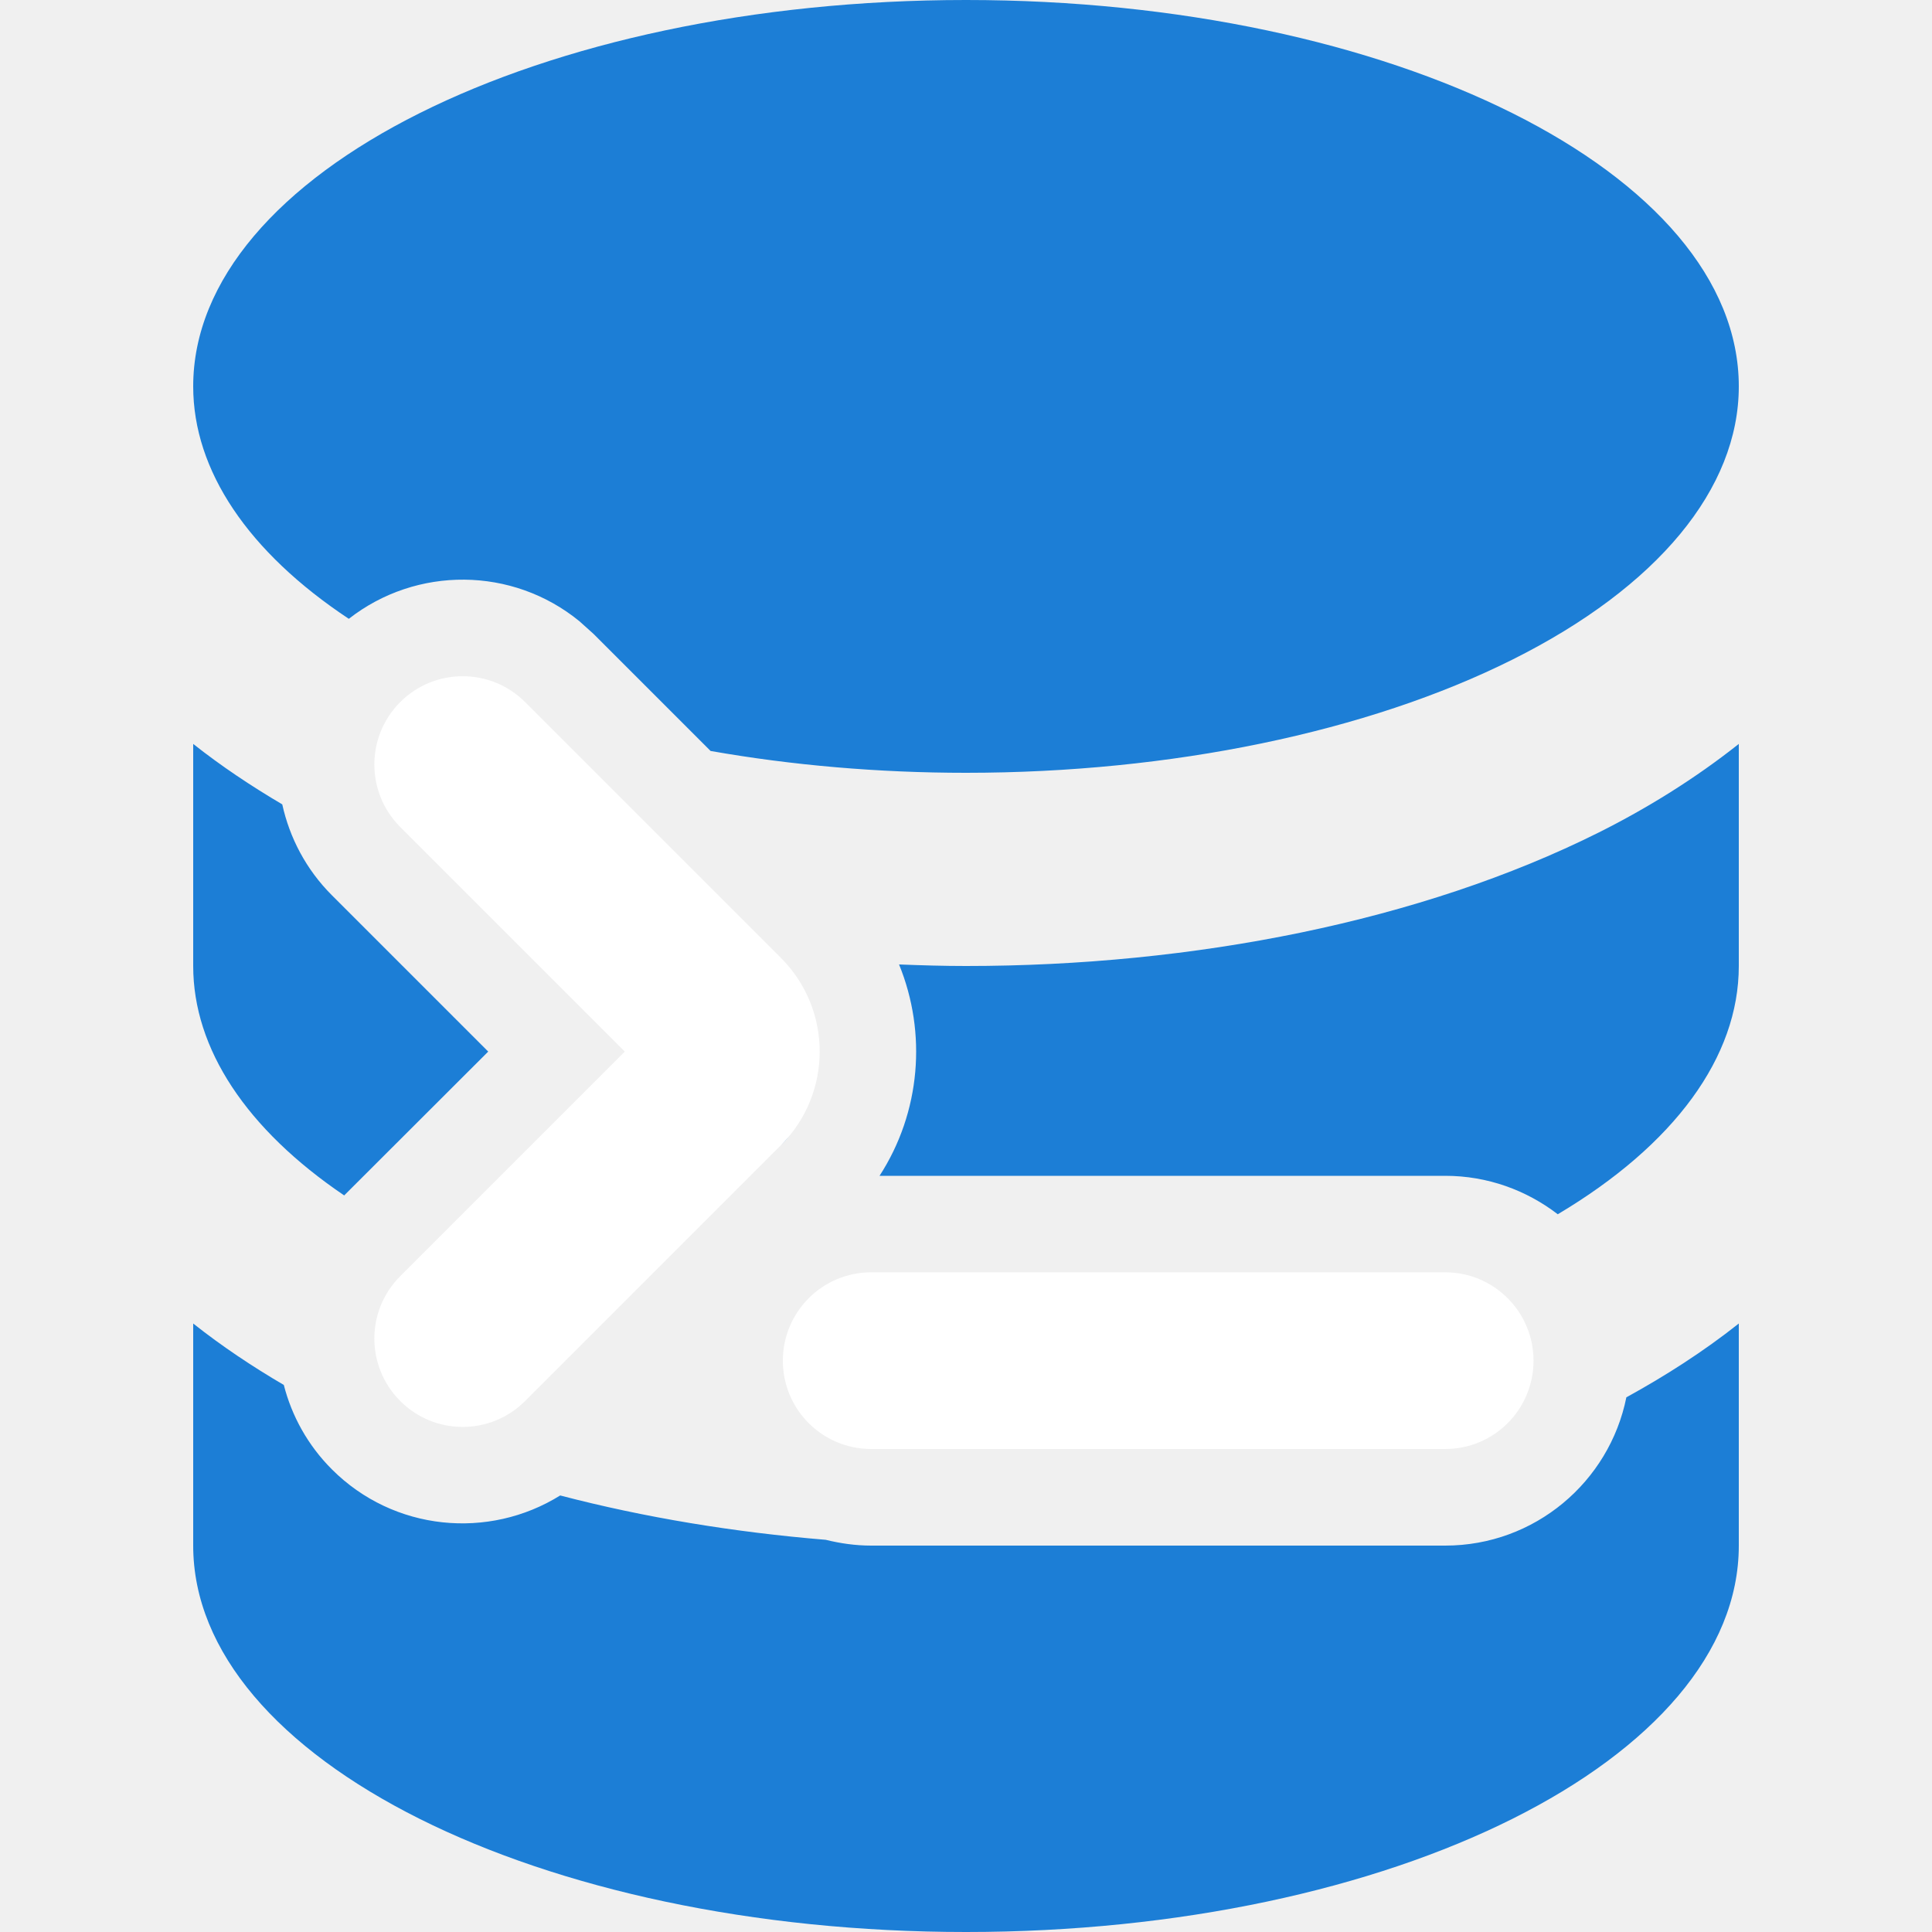
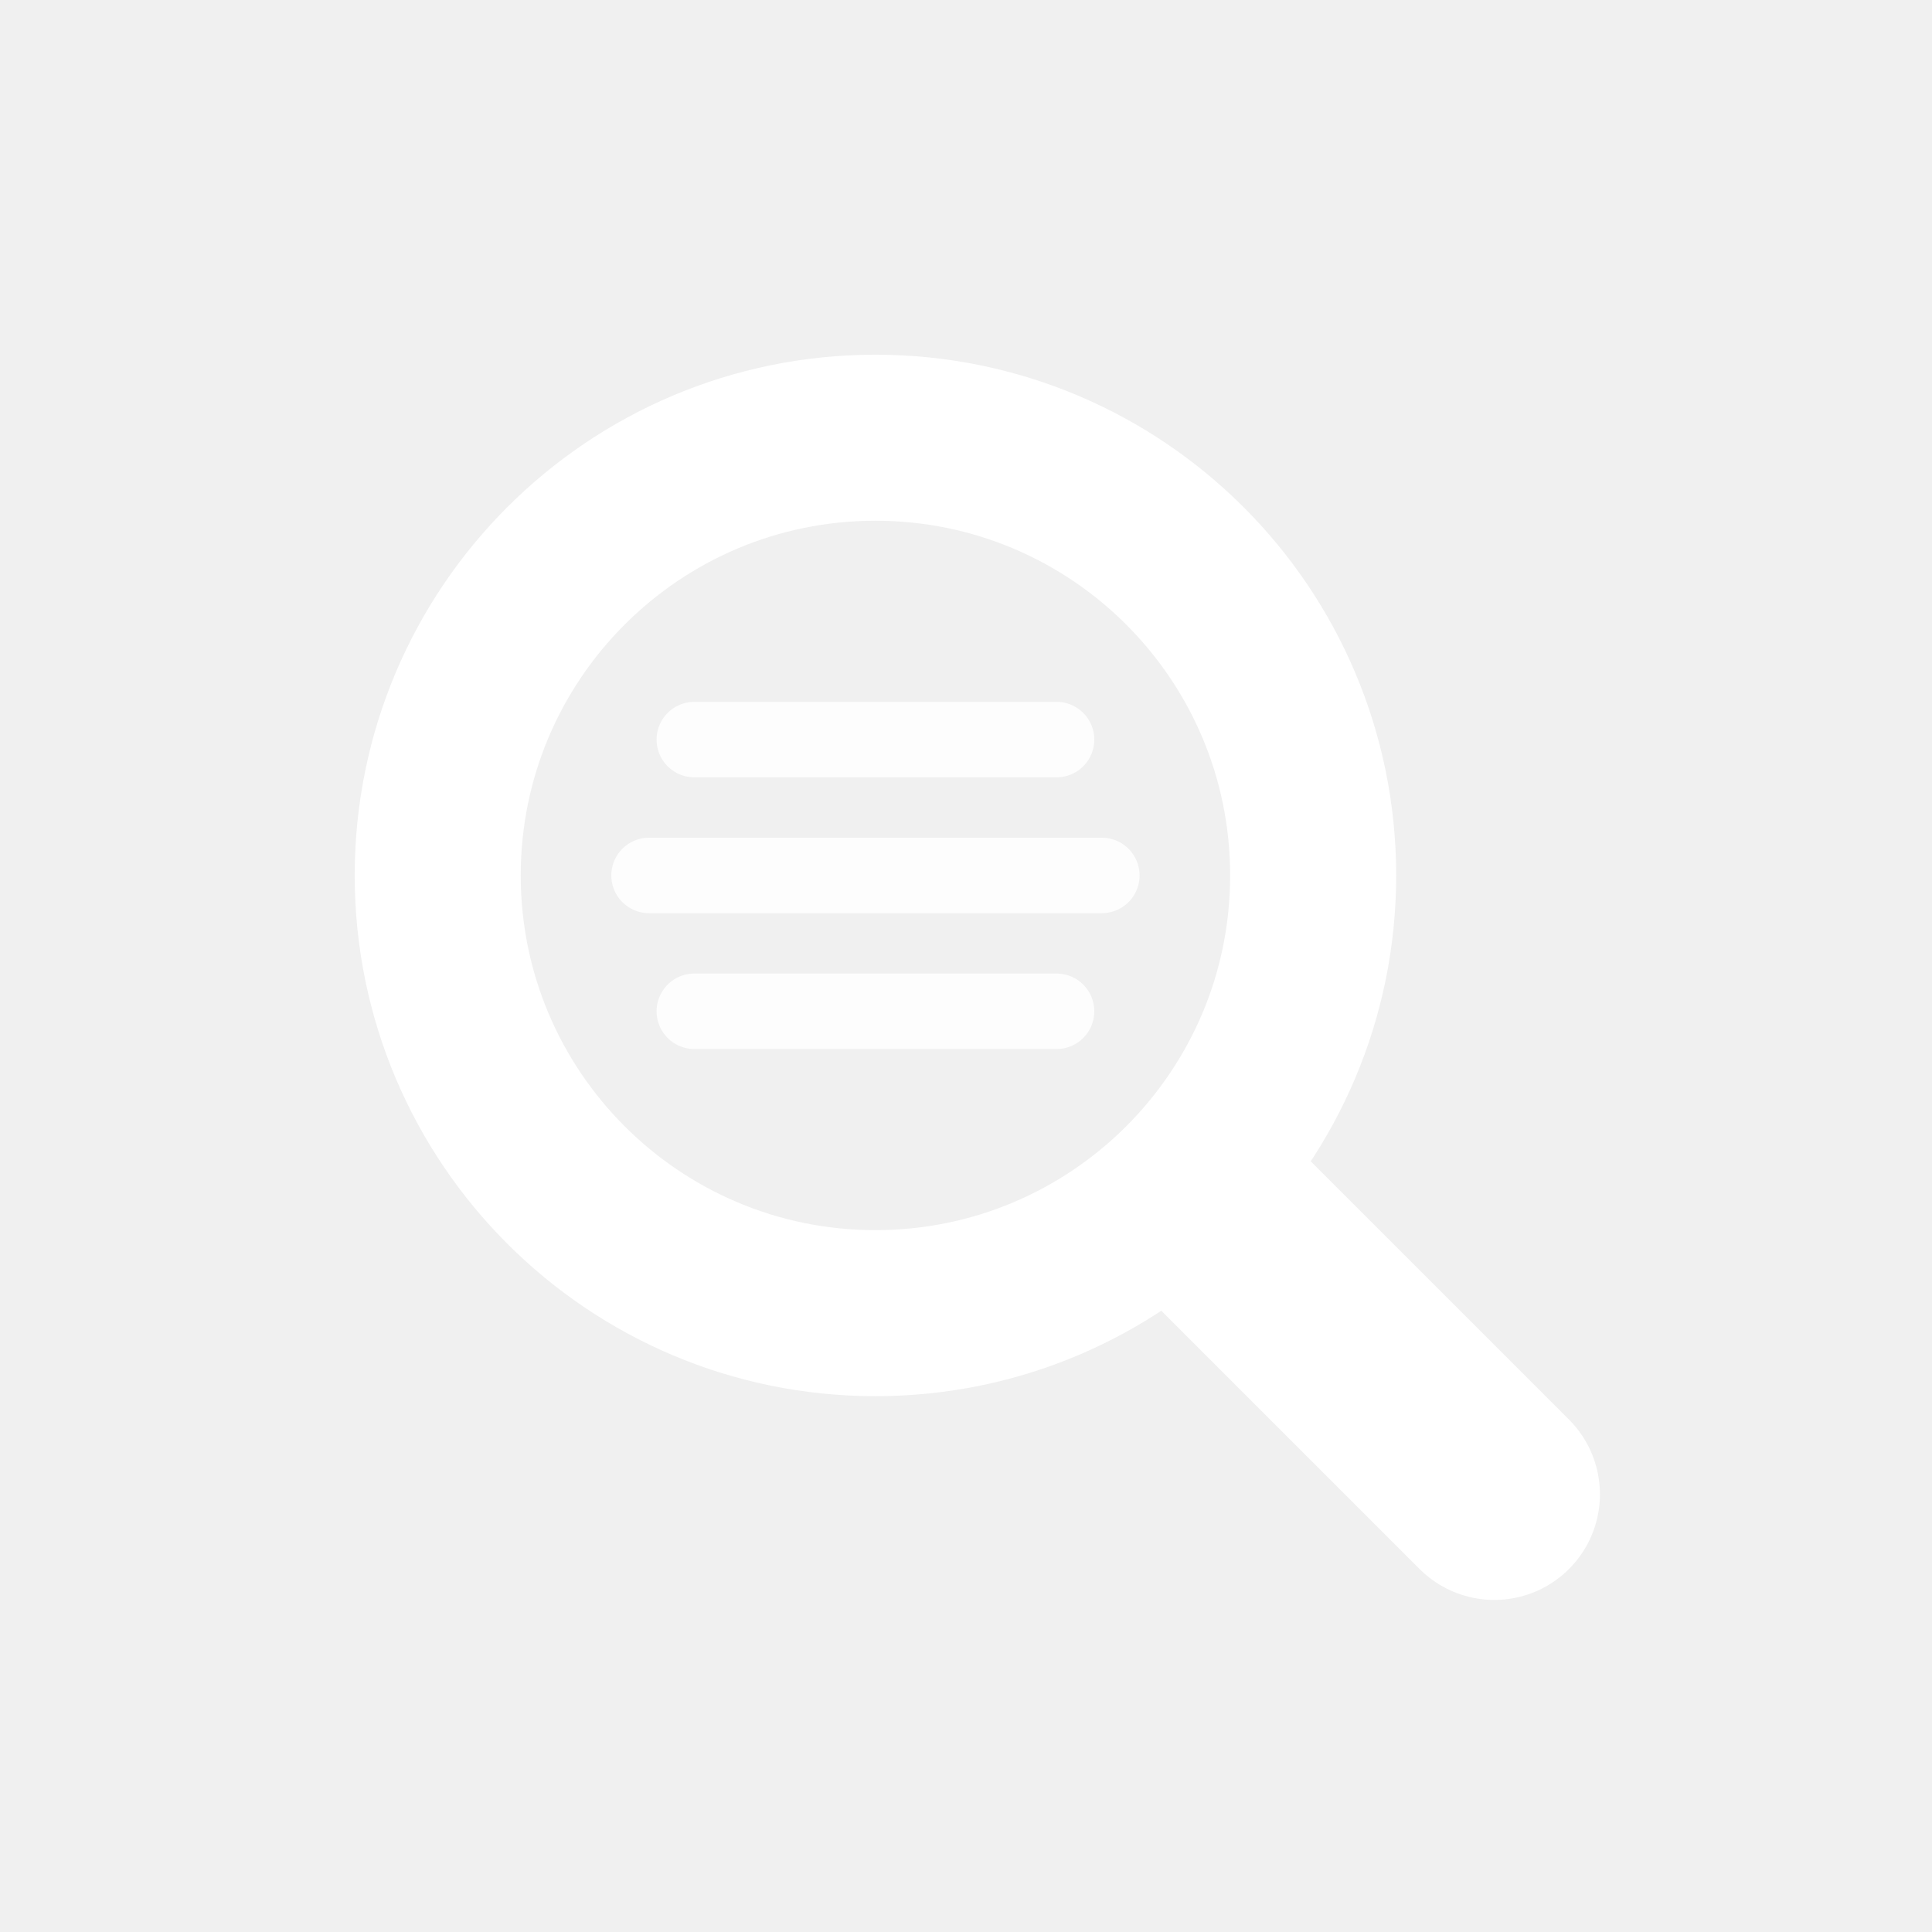
- <svg xmlns="http://www.w3.org/2000/svg" width="20" height="20" viewBox="0 0 20 20" fill="none">
-   <g clip-path="url(#clip0_1693_2101)">
-     <path d="M18 16C18 18.209 14.418 20 10 20C5.582 20 2 18.209 2 16V13.701C2.298 13.937 2.615 14.148 2.938 14.337C3.02 14.657 3.185 14.96 3.436 15.211C4.077 15.852 5.06 15.941 5.799 15.481C6.675 15.71 7.603 15.862 8.548 15.94C8.698 15.977 8.855 16 9.018 16H14.961C15.888 16 16.66 15.34 16.836 14.465C17.237 14.245 17.633 13.992 18 13.701V16ZM18 10C18 10.942 17.334 11.851 16.126 12.57C15.803 12.322 15.4 12.172 14.961 12.172H9.105C9.531 11.514 9.597 10.694 9.307 9.984C9.537 9.993 9.769 10 10 10C12.352 10 14.71 9.538 16.552 8.617C17.051 8.367 17.546 8.061 18 7.701V10ZM2 7.701C2.293 7.933 2.605 8.14 2.922 8.327C2.998 8.672 3.168 9 3.436 9.268L5.054 10.886L3.563 12.375C2.552 11.69 2 10.858 2 10V7.701ZM8.173 11.758L8.084 11.855C8.117 11.823 8.147 11.789 8.176 11.754L8.173 11.758ZM10 0C14.418 3.29857e-05 18 1.791 18 4C18 5.057 17.162 6.076 15.657 6.828C14.157 7.578 12.122 8 10 8C9.091 8 8.198 7.922 7.356 7.774L6.143 6.561L5.997 6.43C5.305 5.865 4.312 5.858 3.611 6.406C2.569 5.715 2 4.871 2 4C2 1.791 5.582 0 10 0Z" fill="#1C7ED6" />
-     <path d="M4.143 7.268C4.5 6.911 5.079 6.911 5.436 7.268L8.084 9.916C8.619 10.451 8.619 11.32 8.084 11.855L5.436 14.503C5.079 14.861 4.5 14.861 4.143 14.503C3.786 14.146 3.786 13.568 4.143 13.211L6.468 10.886L4.143 8.561C3.786 8.203 3.786 7.625 4.143 7.268ZM14.961 13.171C15.466 13.171 15.875 13.581 15.875 14.086C15.875 14.591 15.466 15 14.961 15H9.018C8.513 15 8.104 14.591 8.104 14.086C8.104 13.581 8.513 13.171 9.018 13.171H14.961Z" fill="white" />
+ <svg xmlns="http://www.w3.org/2000/svg" width="256" height="256" viewBox="0 0 256 256">
+   <g stroke="#FFFFFF" stroke-linecap="round" fill="none">
+     <line x1="92" y1="98" x2="140" y2="98" stroke-width="10" opacity="0.85" />
+     <line x1="86" y1="116" x2="146" y2="116" stroke-width="10" opacity="0.85" />
+     <line x1="92" y1="134" x2="140" y2="134" stroke-width="10" opacity="0.85" />
+     <circle cx="116" cy="116" r="58" stroke-width="22" />
+     <line x1="160" y1="160" x2="198" y2="198" stroke-width="28" />
  </g>
-   <defs>
-     <clipPath id="clip0_1693_2101">
-       <rect width="20" height="20" fill="white" />
-     </clipPath>
-   </defs>
</svg>
